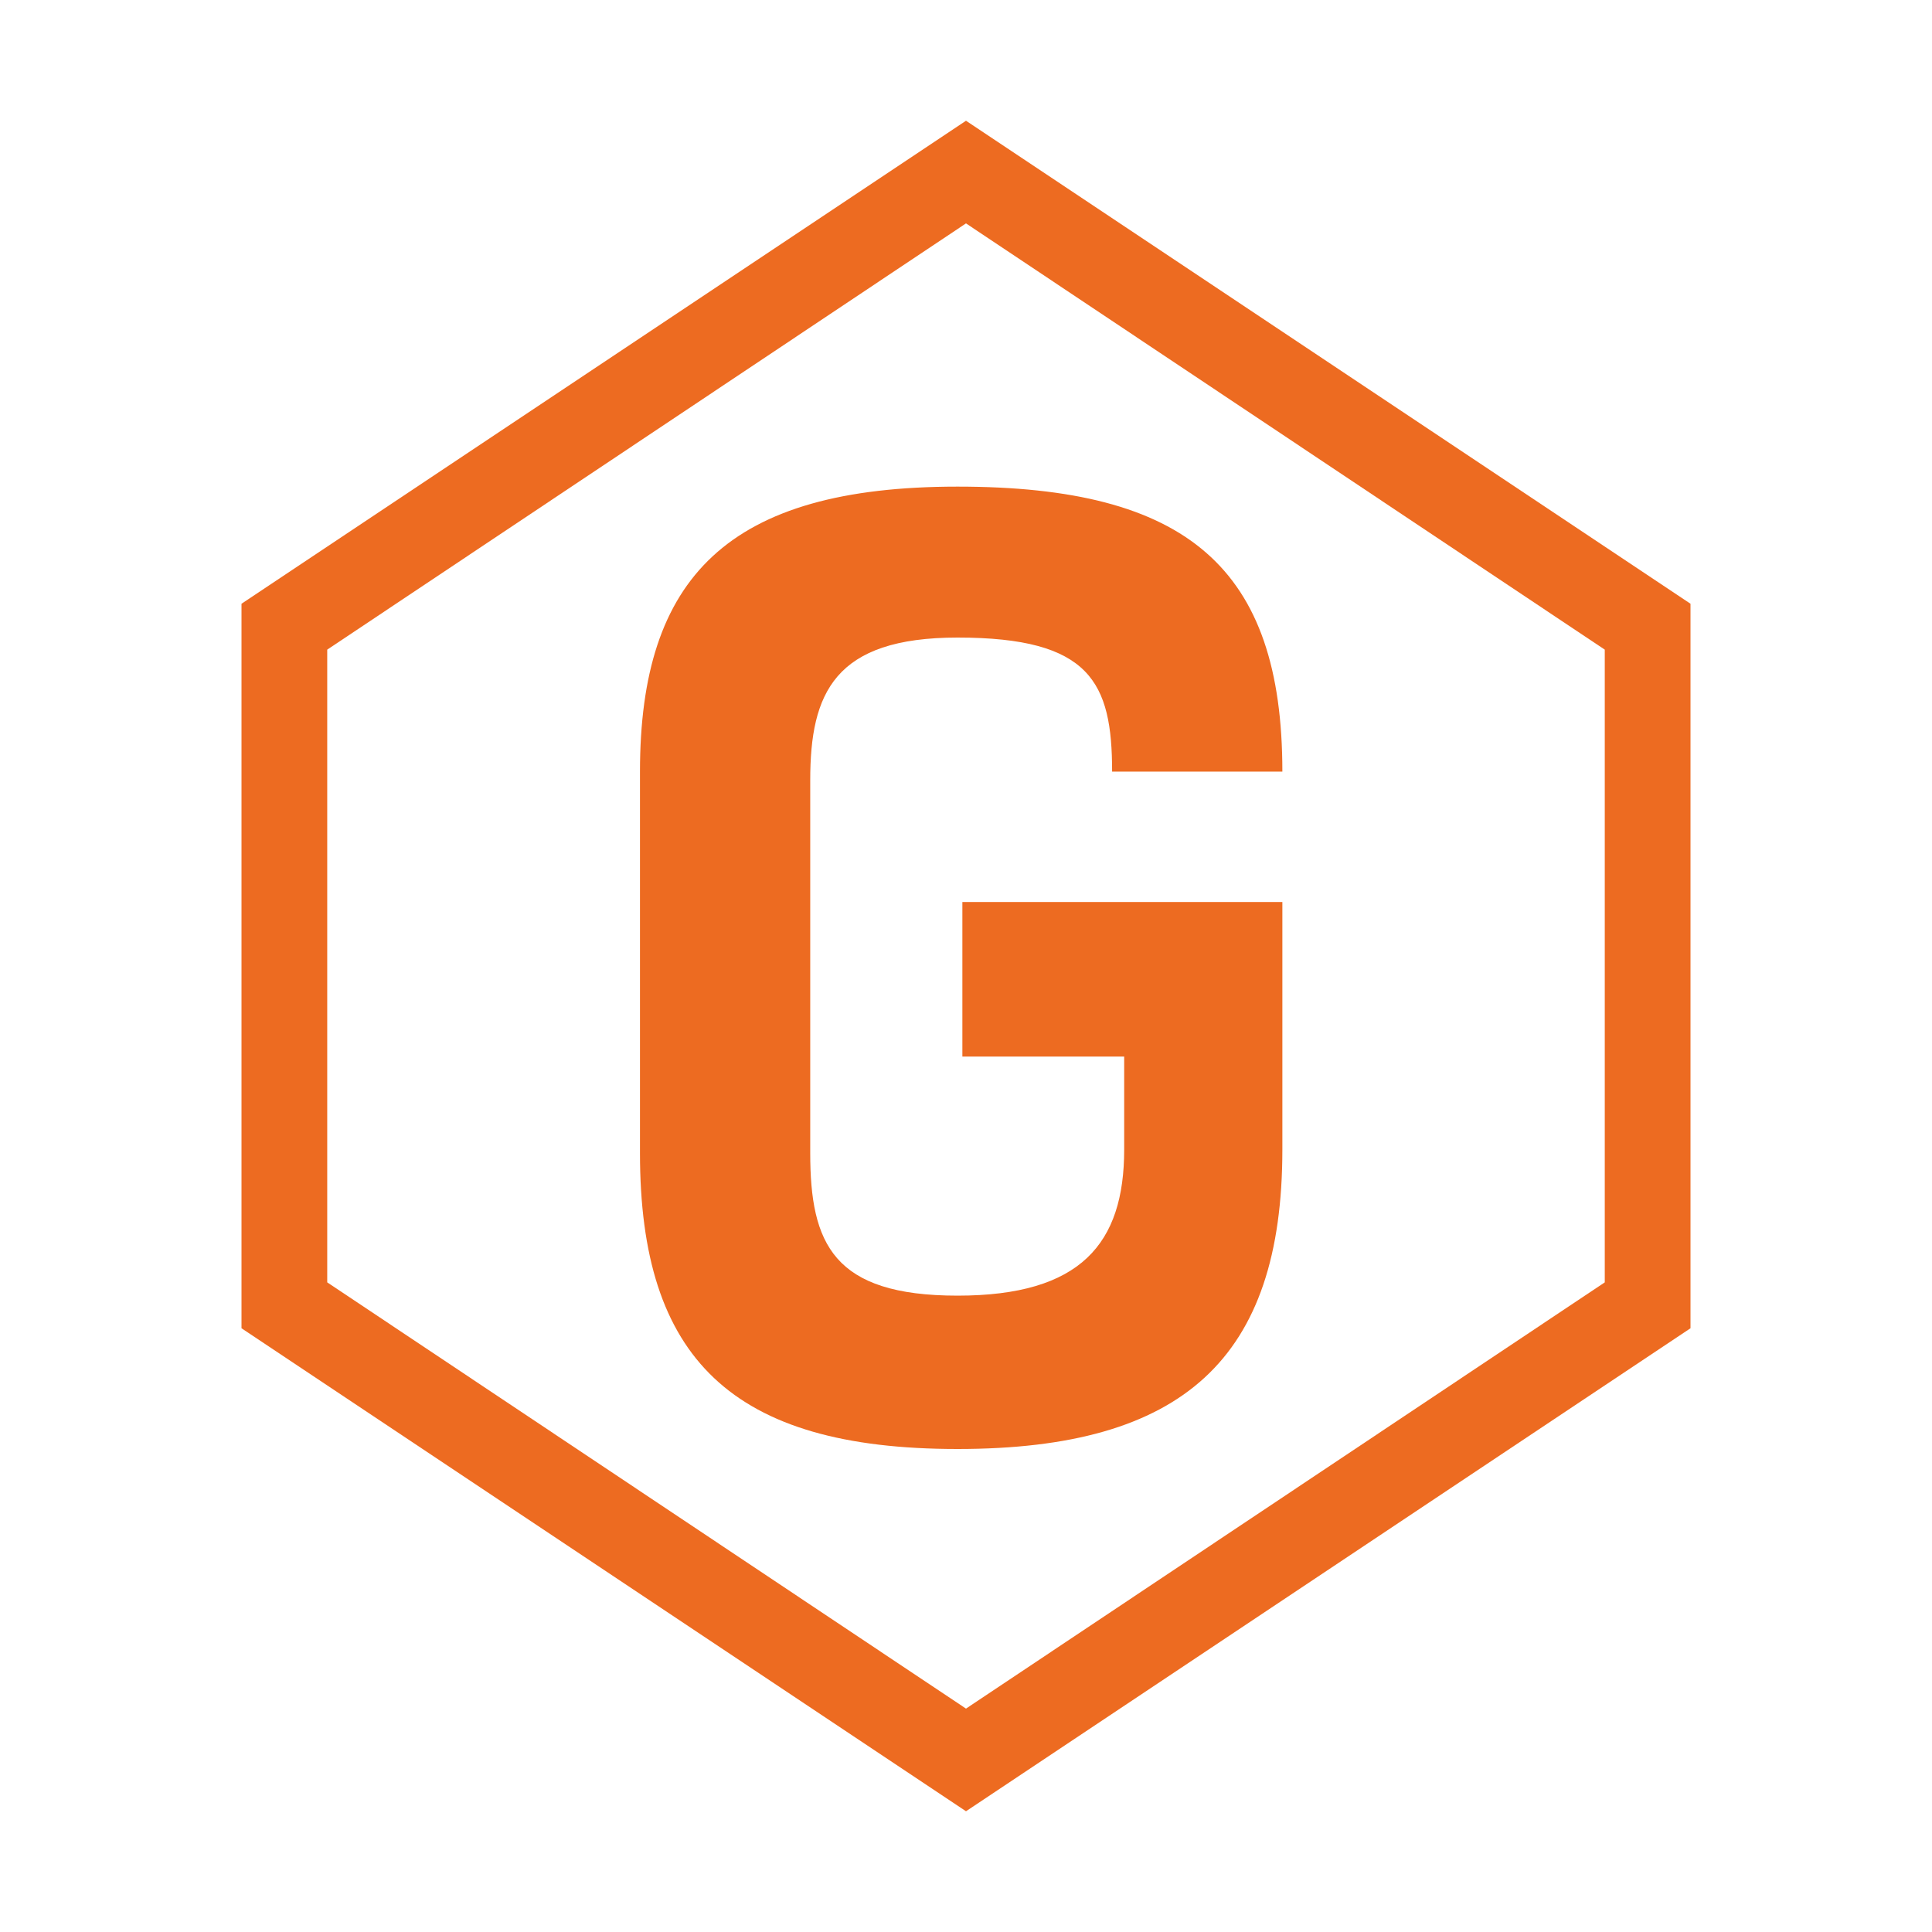
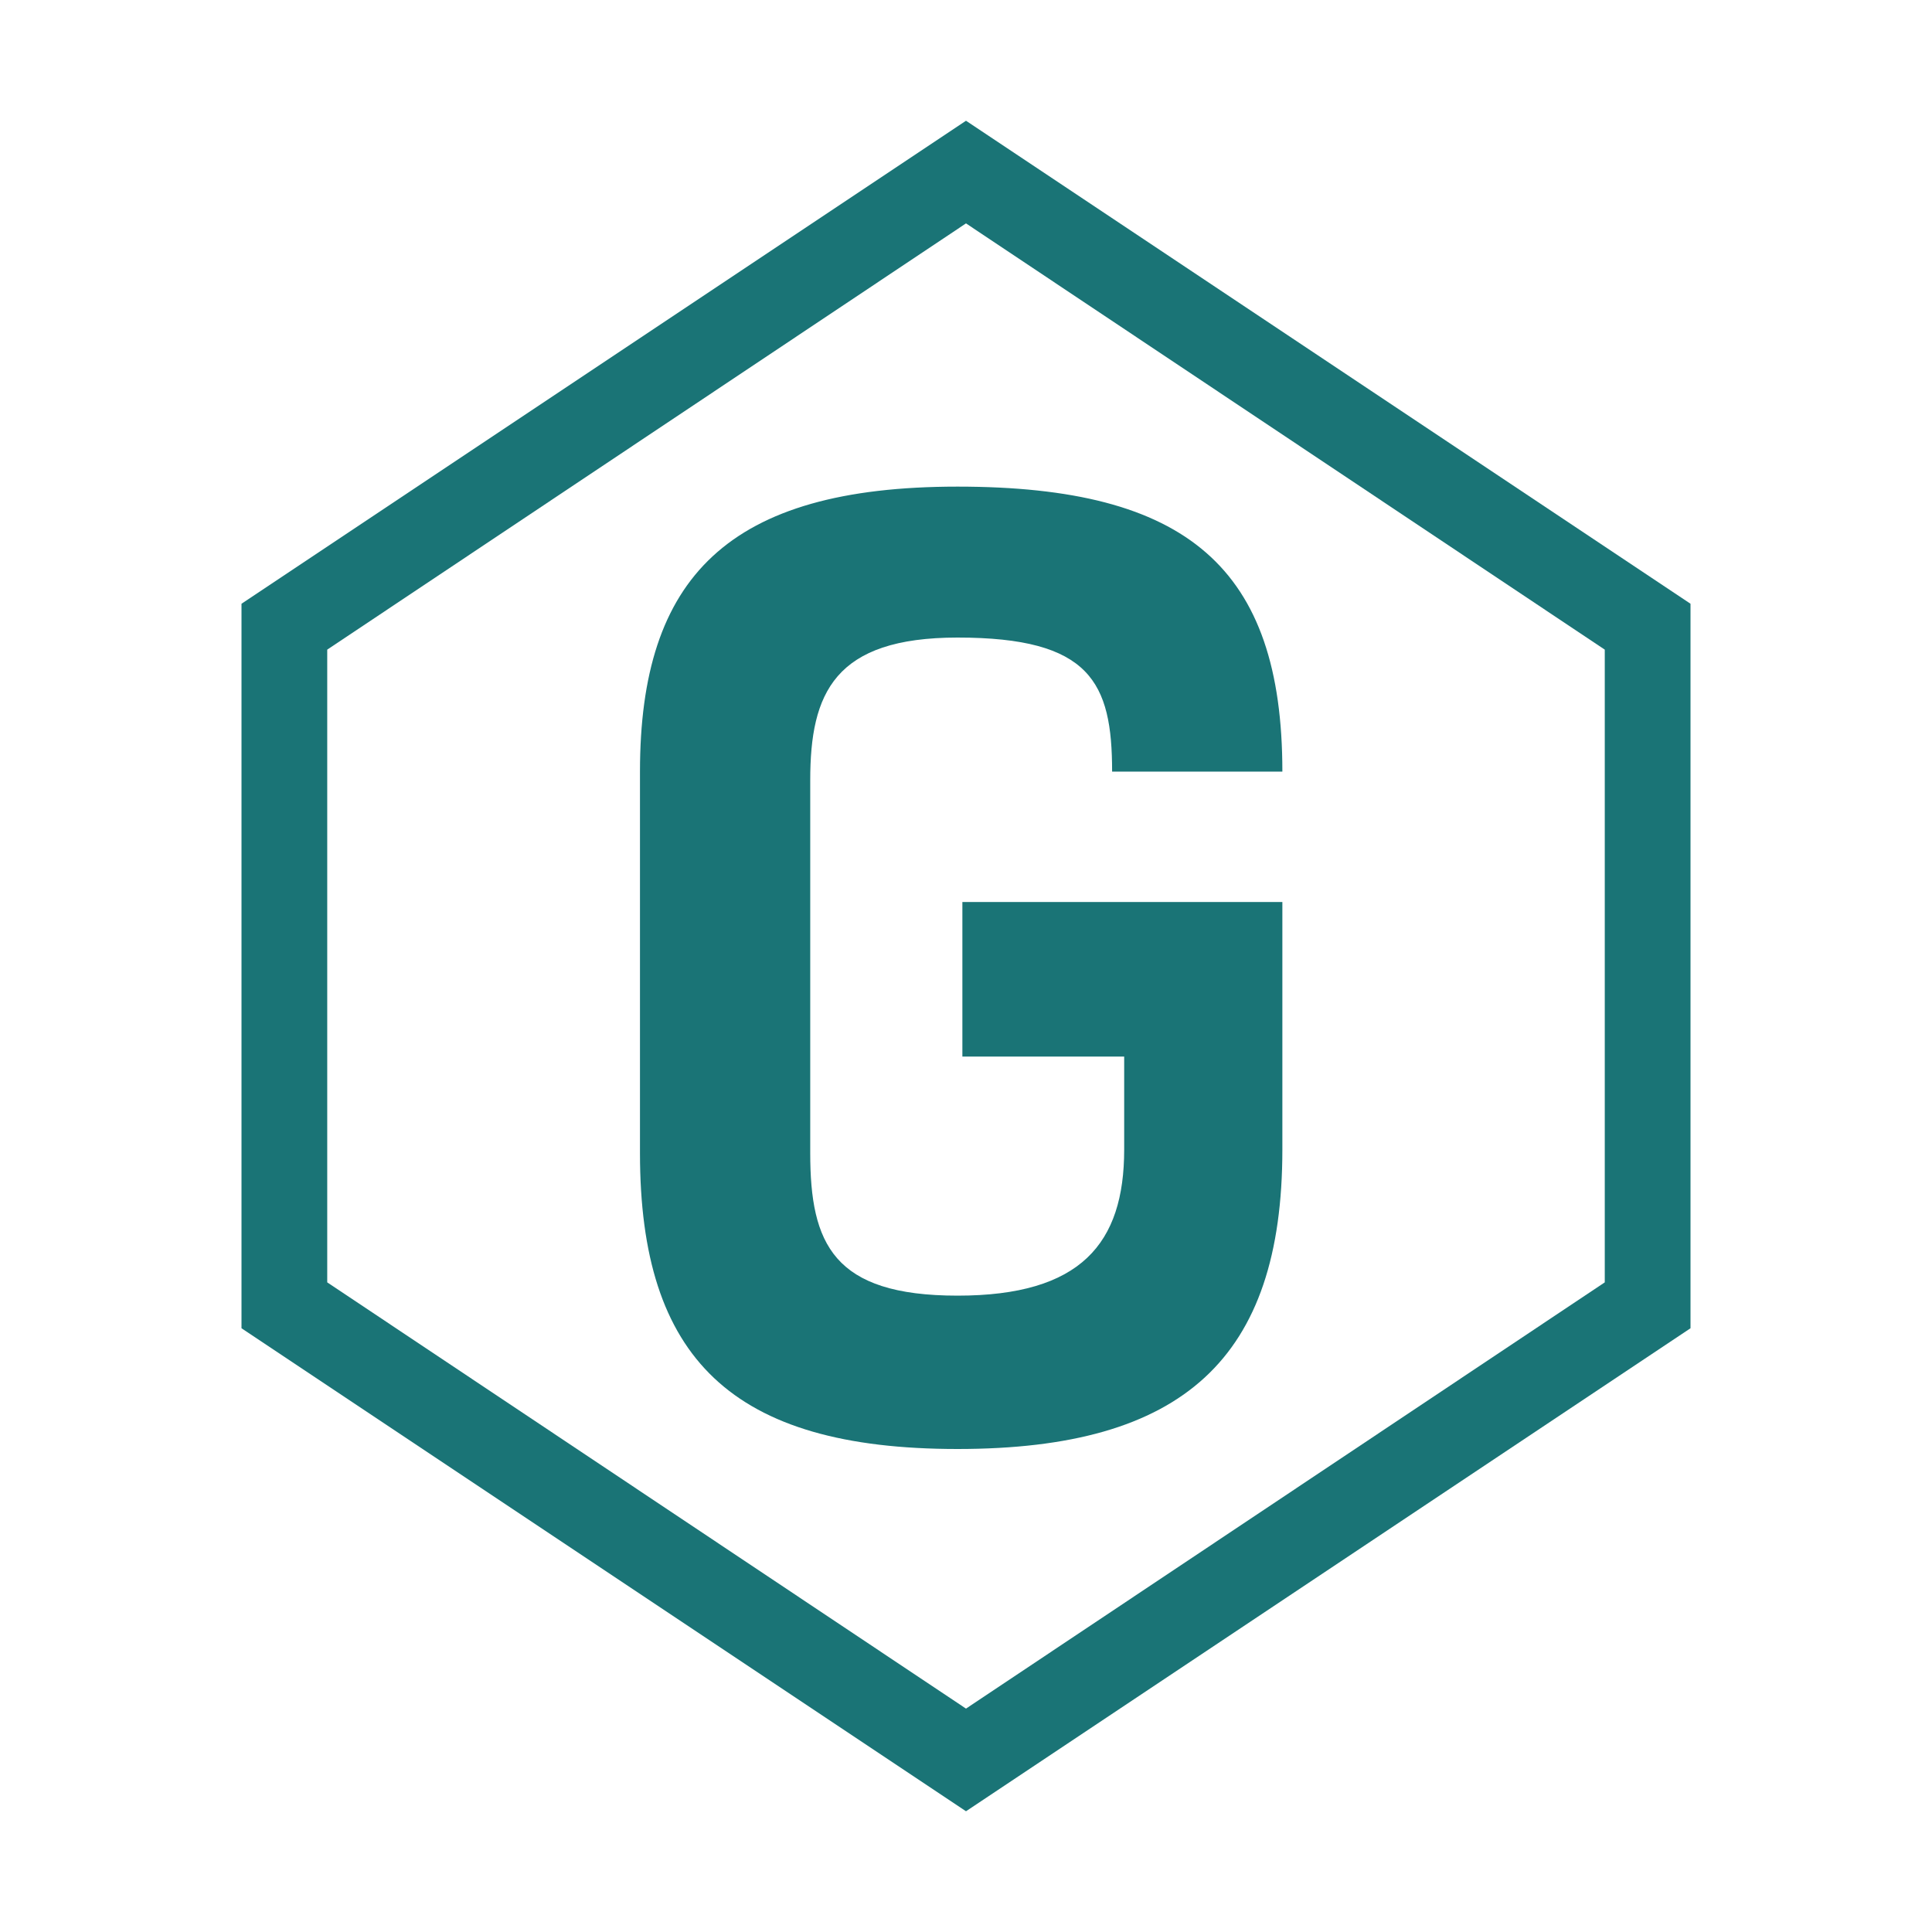
<svg xmlns="http://www.w3.org/2000/svg" version="1.0" id="Layer_1" x="0px" y="0px" viewBox="0 0 16 16" enable-background="new 0 0 16 16" xml:space="preserve">
  <g id="edit_x5F_Gcode">
    <g>
-       <path fill="#ED6B21" d="M8,1.85l5.29,3.53V7v3.62L8,14.15l-5.29-3.53V7V5.38L8,1.85 M8,1L2,5v2v4l6,4l6-4V7V5L8,1L8,1z" />
+       <path fill="#1A7476" d="M8,1.85l5.29,3.53V7v3.62L8,14.15l-5.29-3.53V7V5.38L8,1.85 M8,1L2,5v2v4l6,4l6-4V7V5L8,1L8,1z" />
    </g>
    <g>
-       <path fill="#ED6B21" d="M7.97,7.47h2.65v2.05c0,1.73-0.82,2.48-2.69,2.48S5.3,11.25,5.3,9.55V6.39c0-1.61,0.73-2.36,2.63-2.36    s2.69,0.67,2.69,2.36H9.21c0-0.74-0.18-1.11-1.28-1.11c-1.02,0-1.22,0.46-1.22,1.18v3.09c0,0.75,0.19,1.18,1.22,1.18    c1.02,0,1.38-0.43,1.38-1.21V8.75H7.97V7.47z" />
+       <path fill="#1A7476" d="M7.97,7.47h2.65v2.05c0,1.73-0.82,2.48-2.69,2.48S5.3,11.25,5.3,9.55V6.39c0-1.61,0.73-2.36,2.63-2.36    s2.69,0.67,2.69,2.36H9.21c0-0.74-0.18-1.11-1.28-1.11c-1.02,0-1.22,0.46-1.22,1.18v3.09c0,0.75,0.19,1.18,1.22,1.18    c1.02,0,1.38-0.43,1.38-1.21V8.75H7.97V7.47z" />
    </g>
  </g>
</svg>
